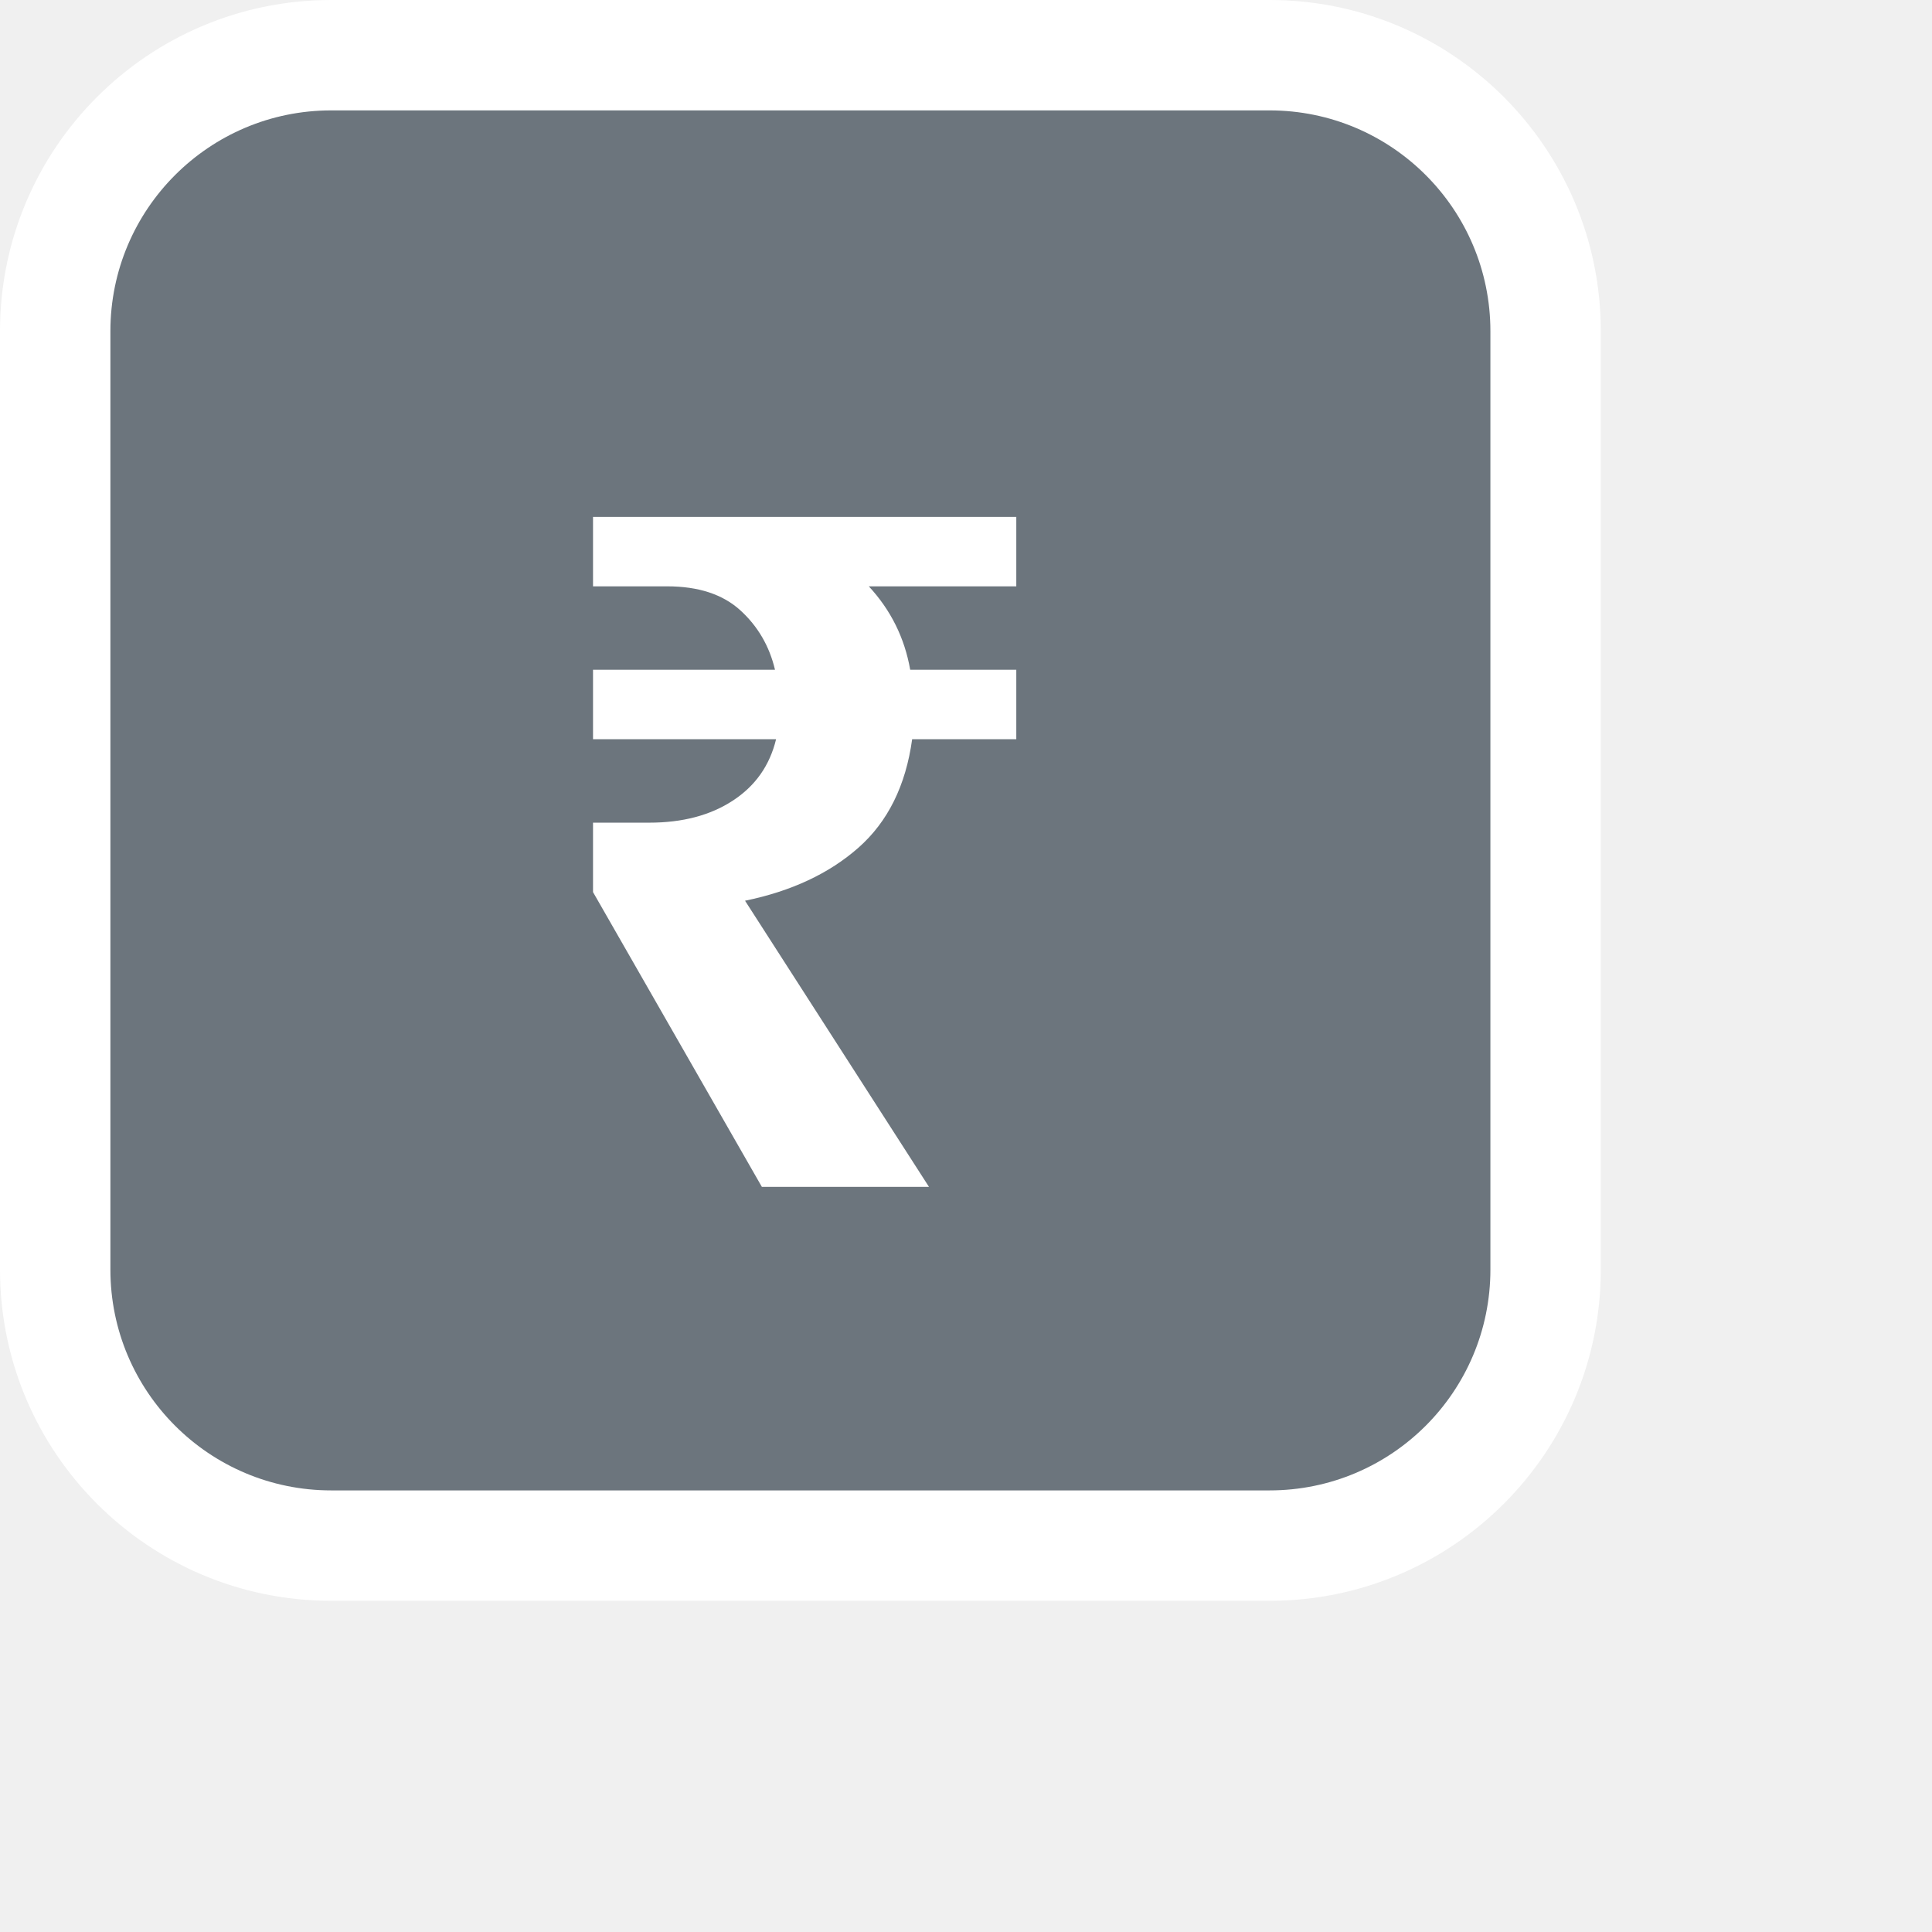
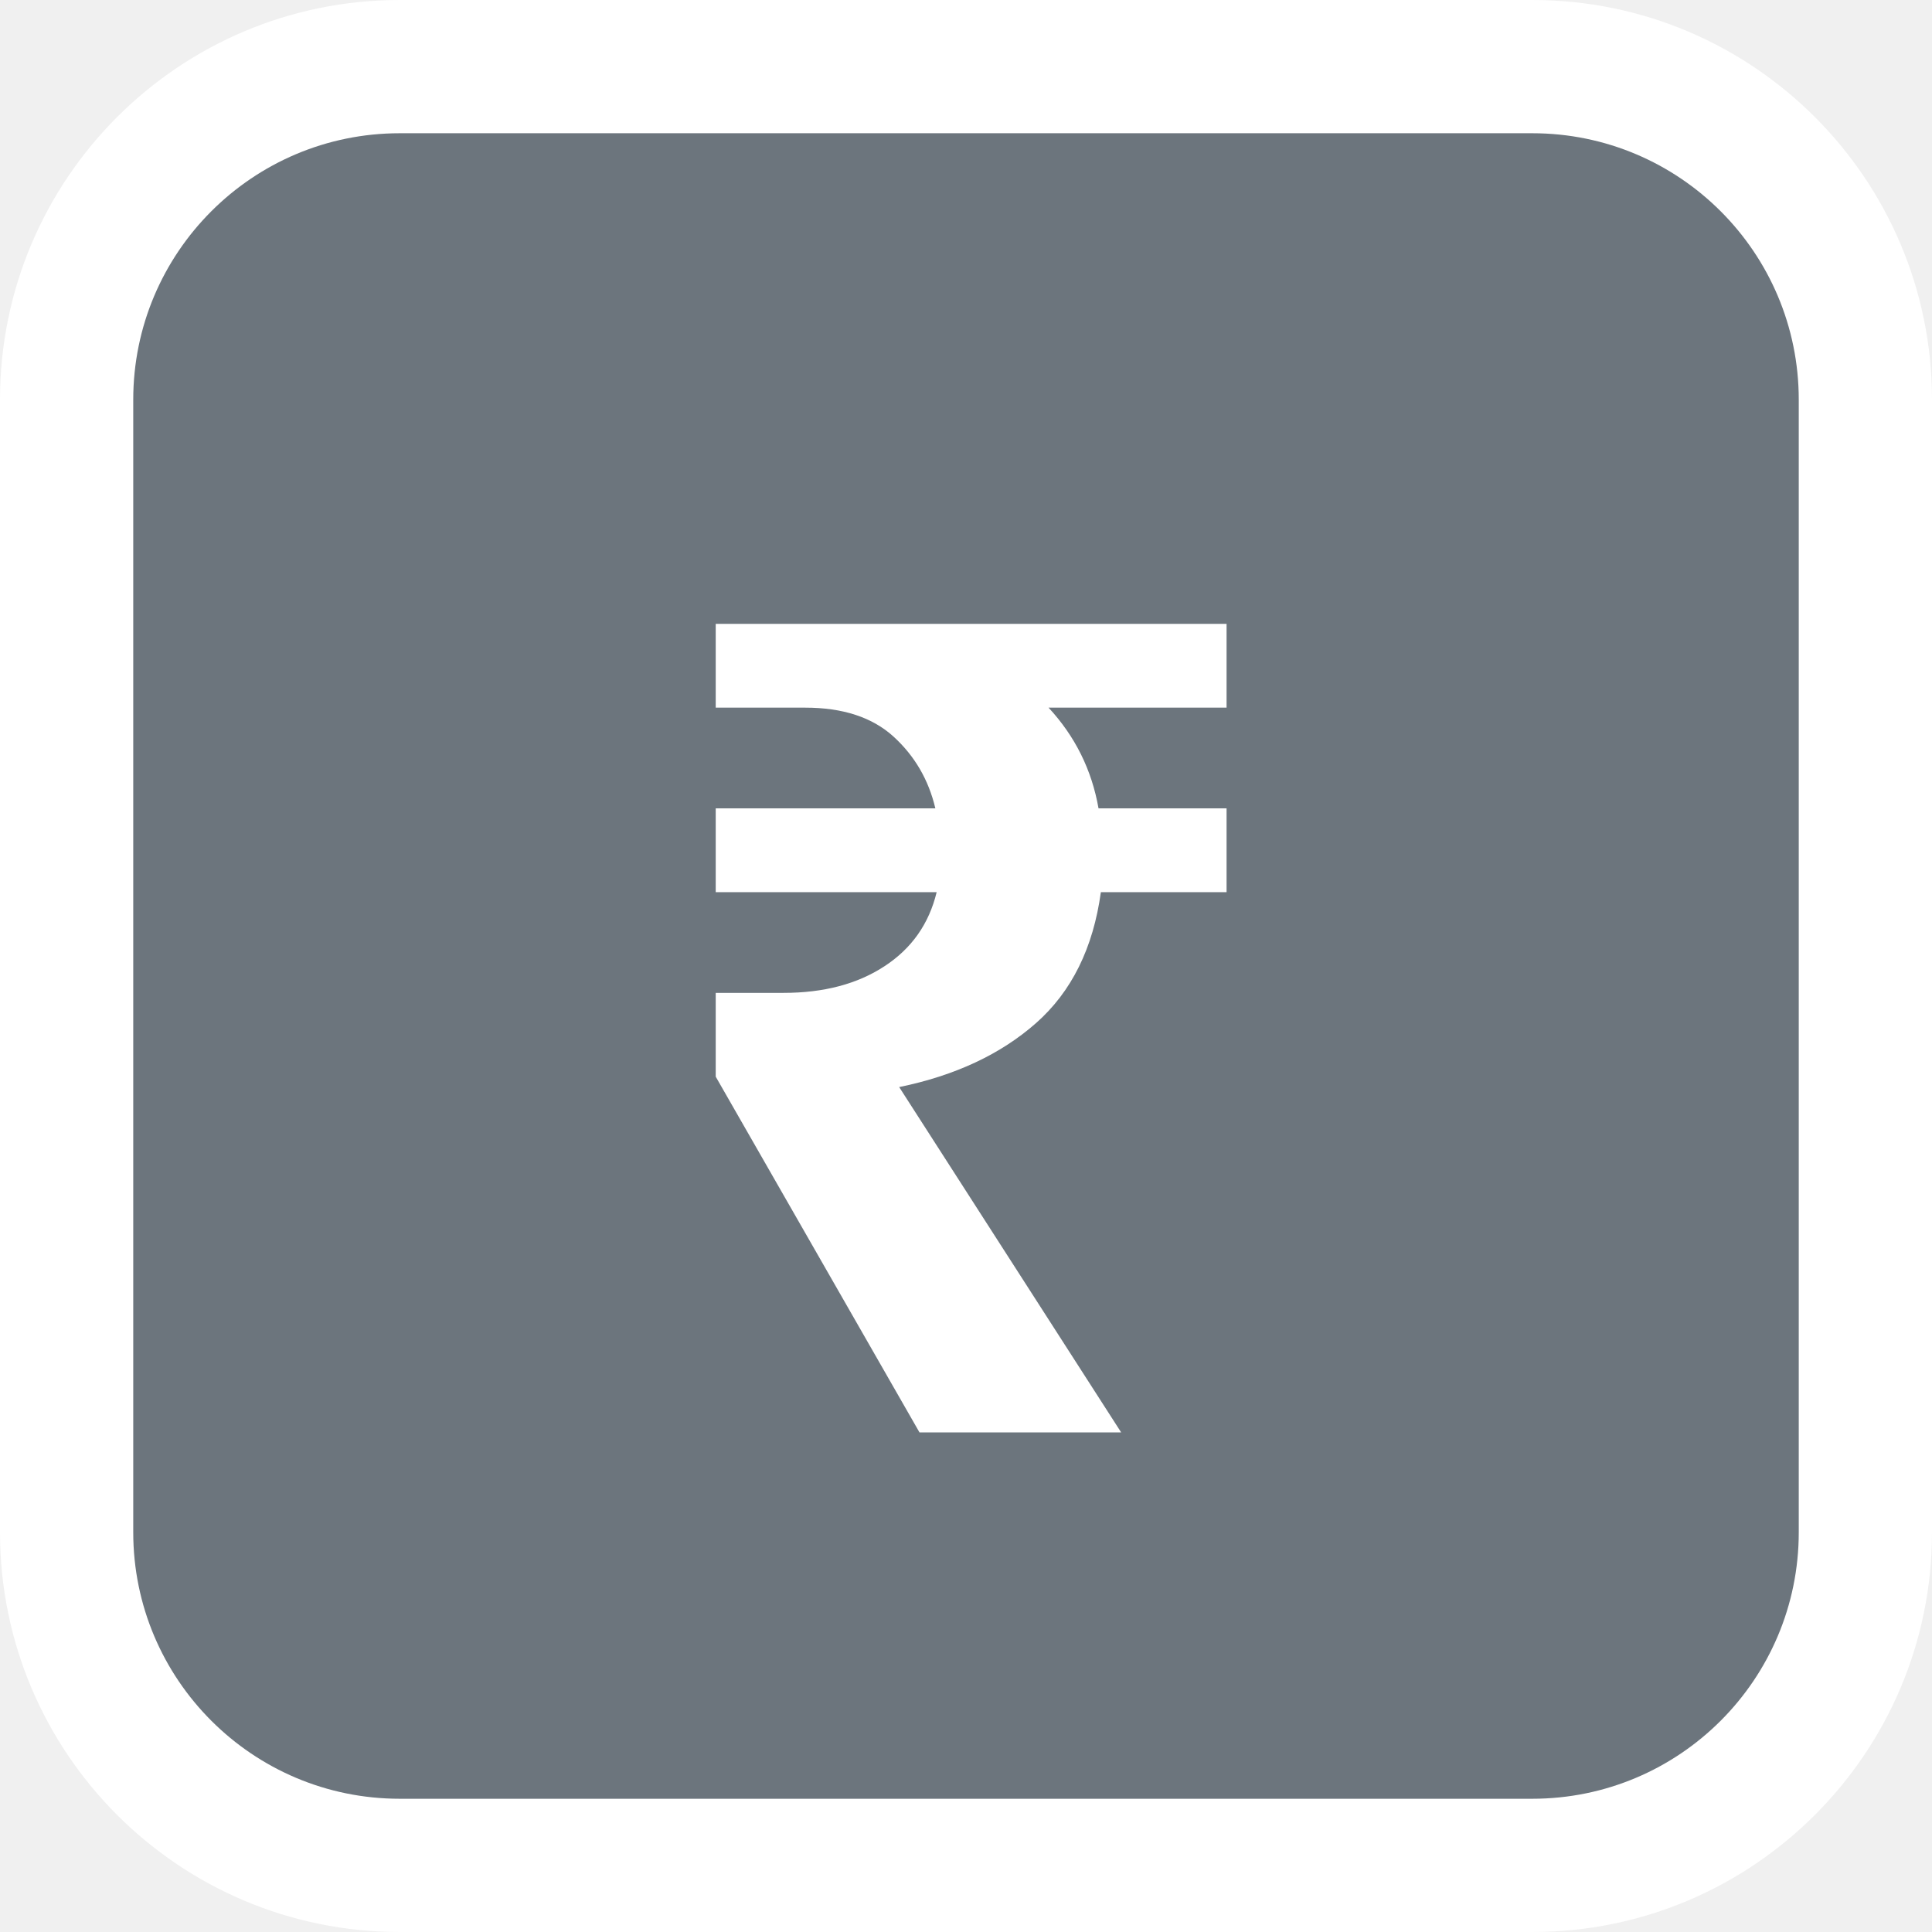
- <svg xmlns="http://www.w3.org/2000/svg" width="116" height="116" viewBox="0 0 140 140" role="img" aria-label="rounded rectangle">
+ <svg xmlns="http://www.w3.org/2000/svg" width="116" height="116" viewBox="0 0 116 116" role="img" aria-label="rounded rectangle">
  <rect x="0" y="0" width="116" height="116" rx="24" fill="white" />
  <rect x="8" y="8" width="100" height="100" rx="16" fill="#6c757d" />
  <text x="58" y="62" text-anchor="middle" dominant-baseline="middle" fill="white" font-weight="bold" font-size="68" font-family="Helvetica, Arial, sans-serif"> ₹ </text>
</svg>
